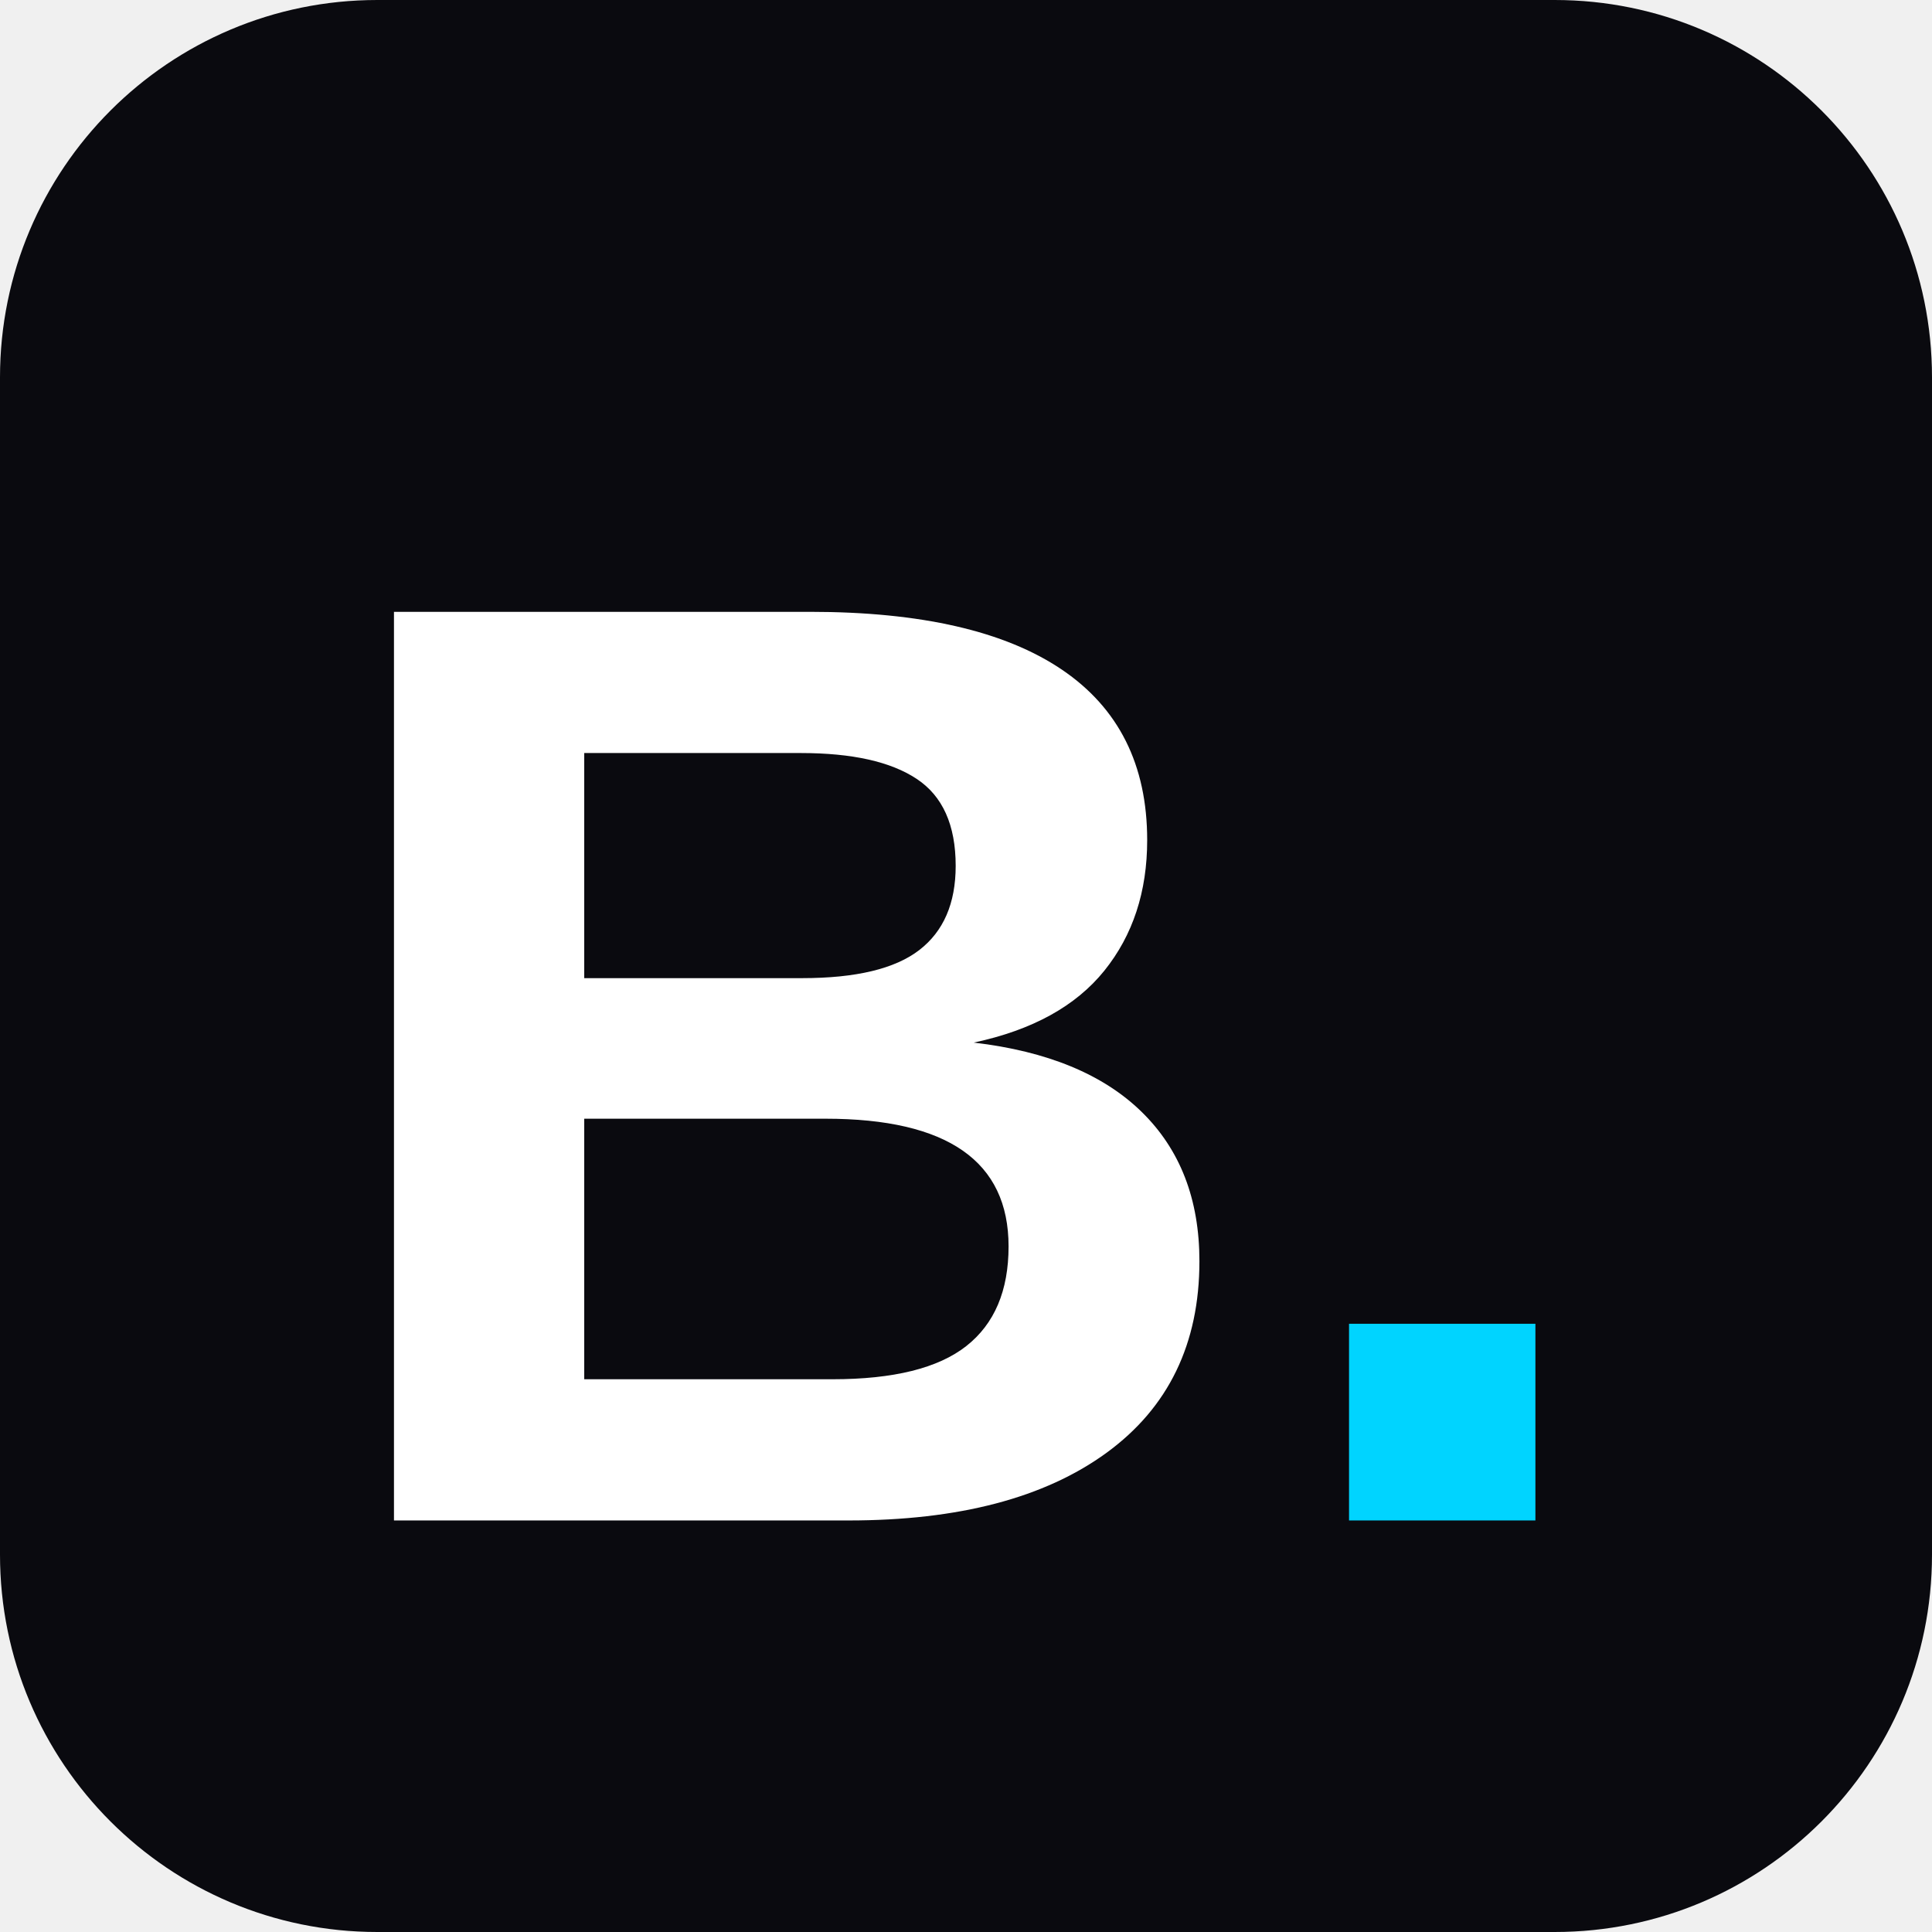
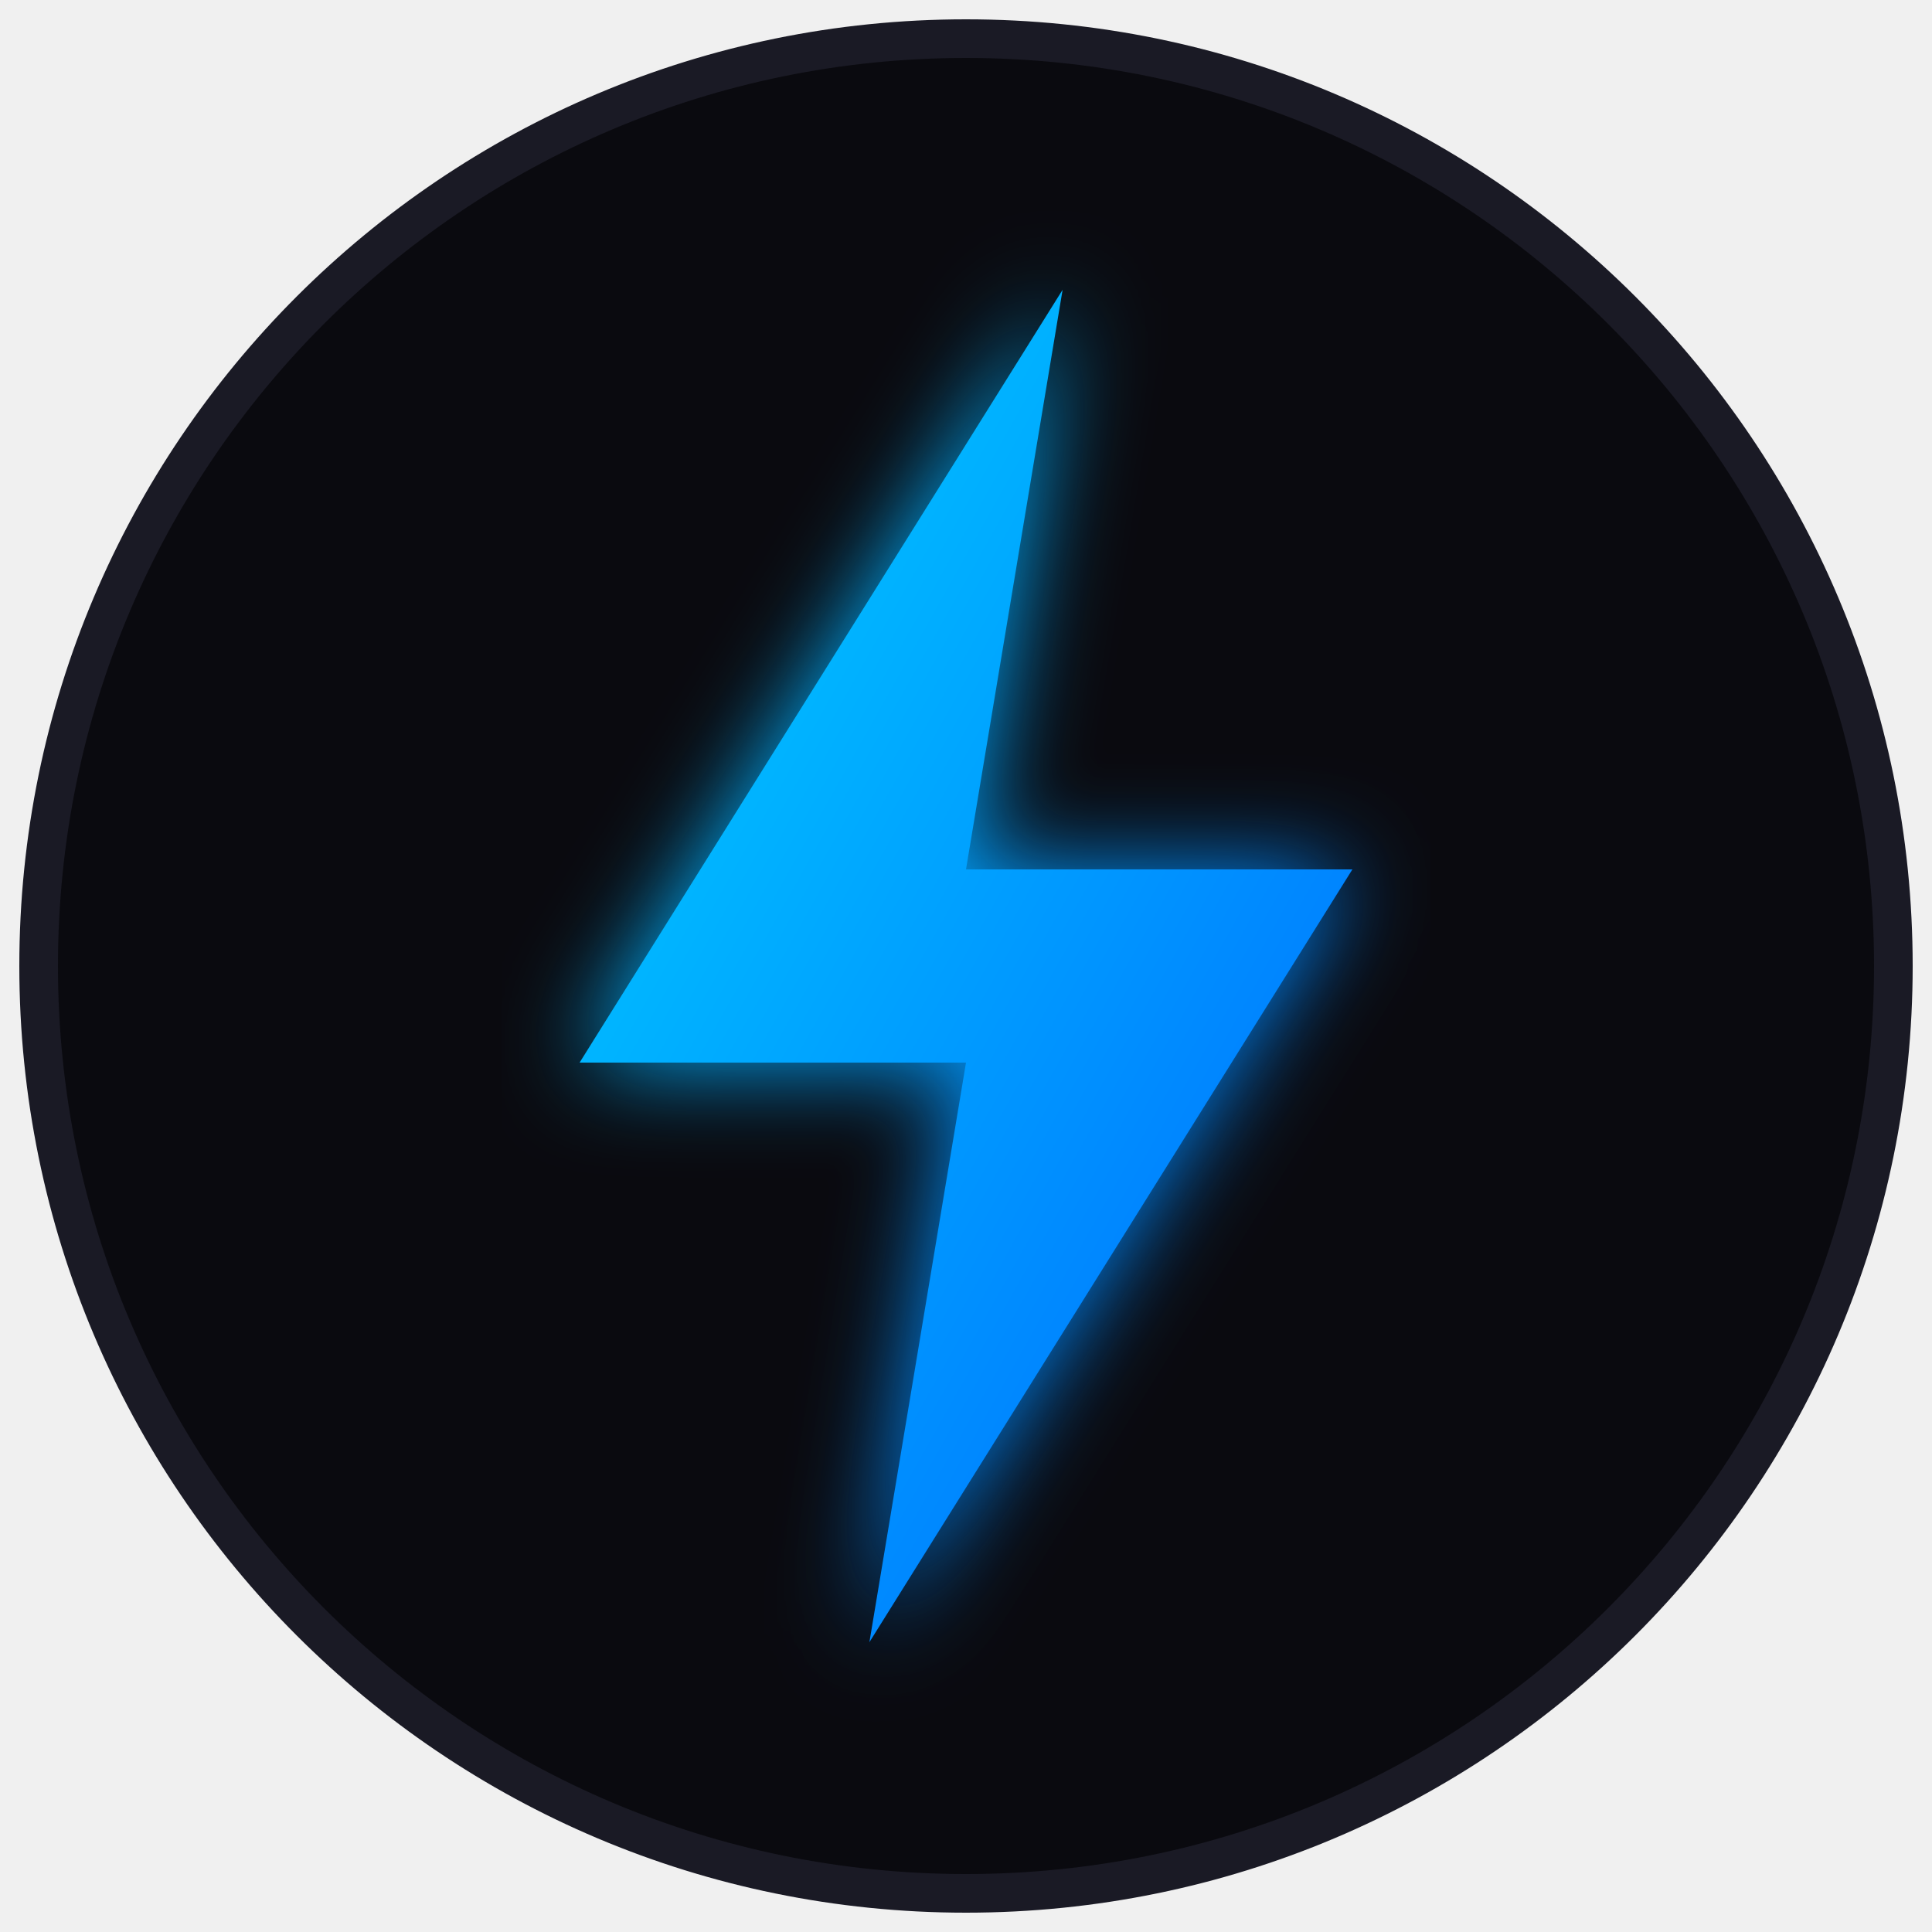
- <svg xmlns="http://www.w3.org/2000/svg" viewBox="0 0 512 512">
-   <rect width="512" height="512" rx="100" fill="#0a0a0f" />
-   <text x="50%" y="55%" dominant-baseline="central" text-anchor="middle" font-family="Arial, sans-serif" font-weight="bold" font-size="350" fill="#ffffff">
-     B<tspan fill="#00D4FF">.</tspan>
-   </text>
+ <svg xmlns="http://www.w3.org/2000/svg" viewBox="0 0 100 100">
+   <defs>
+     <linearGradient id="grad" x1="0%" y1="0%" x2="100%" y2="100%">
+       <stop offset="0%" style="stop-color:#00D4FF;stop-opacity:1" />
+       <stop offset="100%" style="stop-color:#0066FF;stop-opacity:1" />
+     </linearGradient>
+     <filter id="glow">
+       <feGaussianBlur stdDeviation="2.5" result="coloredBlur" />
+       <feMerge>
+         <feMergeNode in="coloredBlur" />
+         <feMergeNode in="SourceGraphic" />
+       </feMerge>
+     </filter>
+   </defs>
+   <circle cx="50" cy="50" r="48" fill="#0a0a0f" stroke="#1a1a25" stroke-width="2" />
+   <path d="M55,15 L30,55 L50,55 L45,85 L70,45 L50,45 Z" fill="url(#grad)" filter="url(#glow)" />
</svg>
